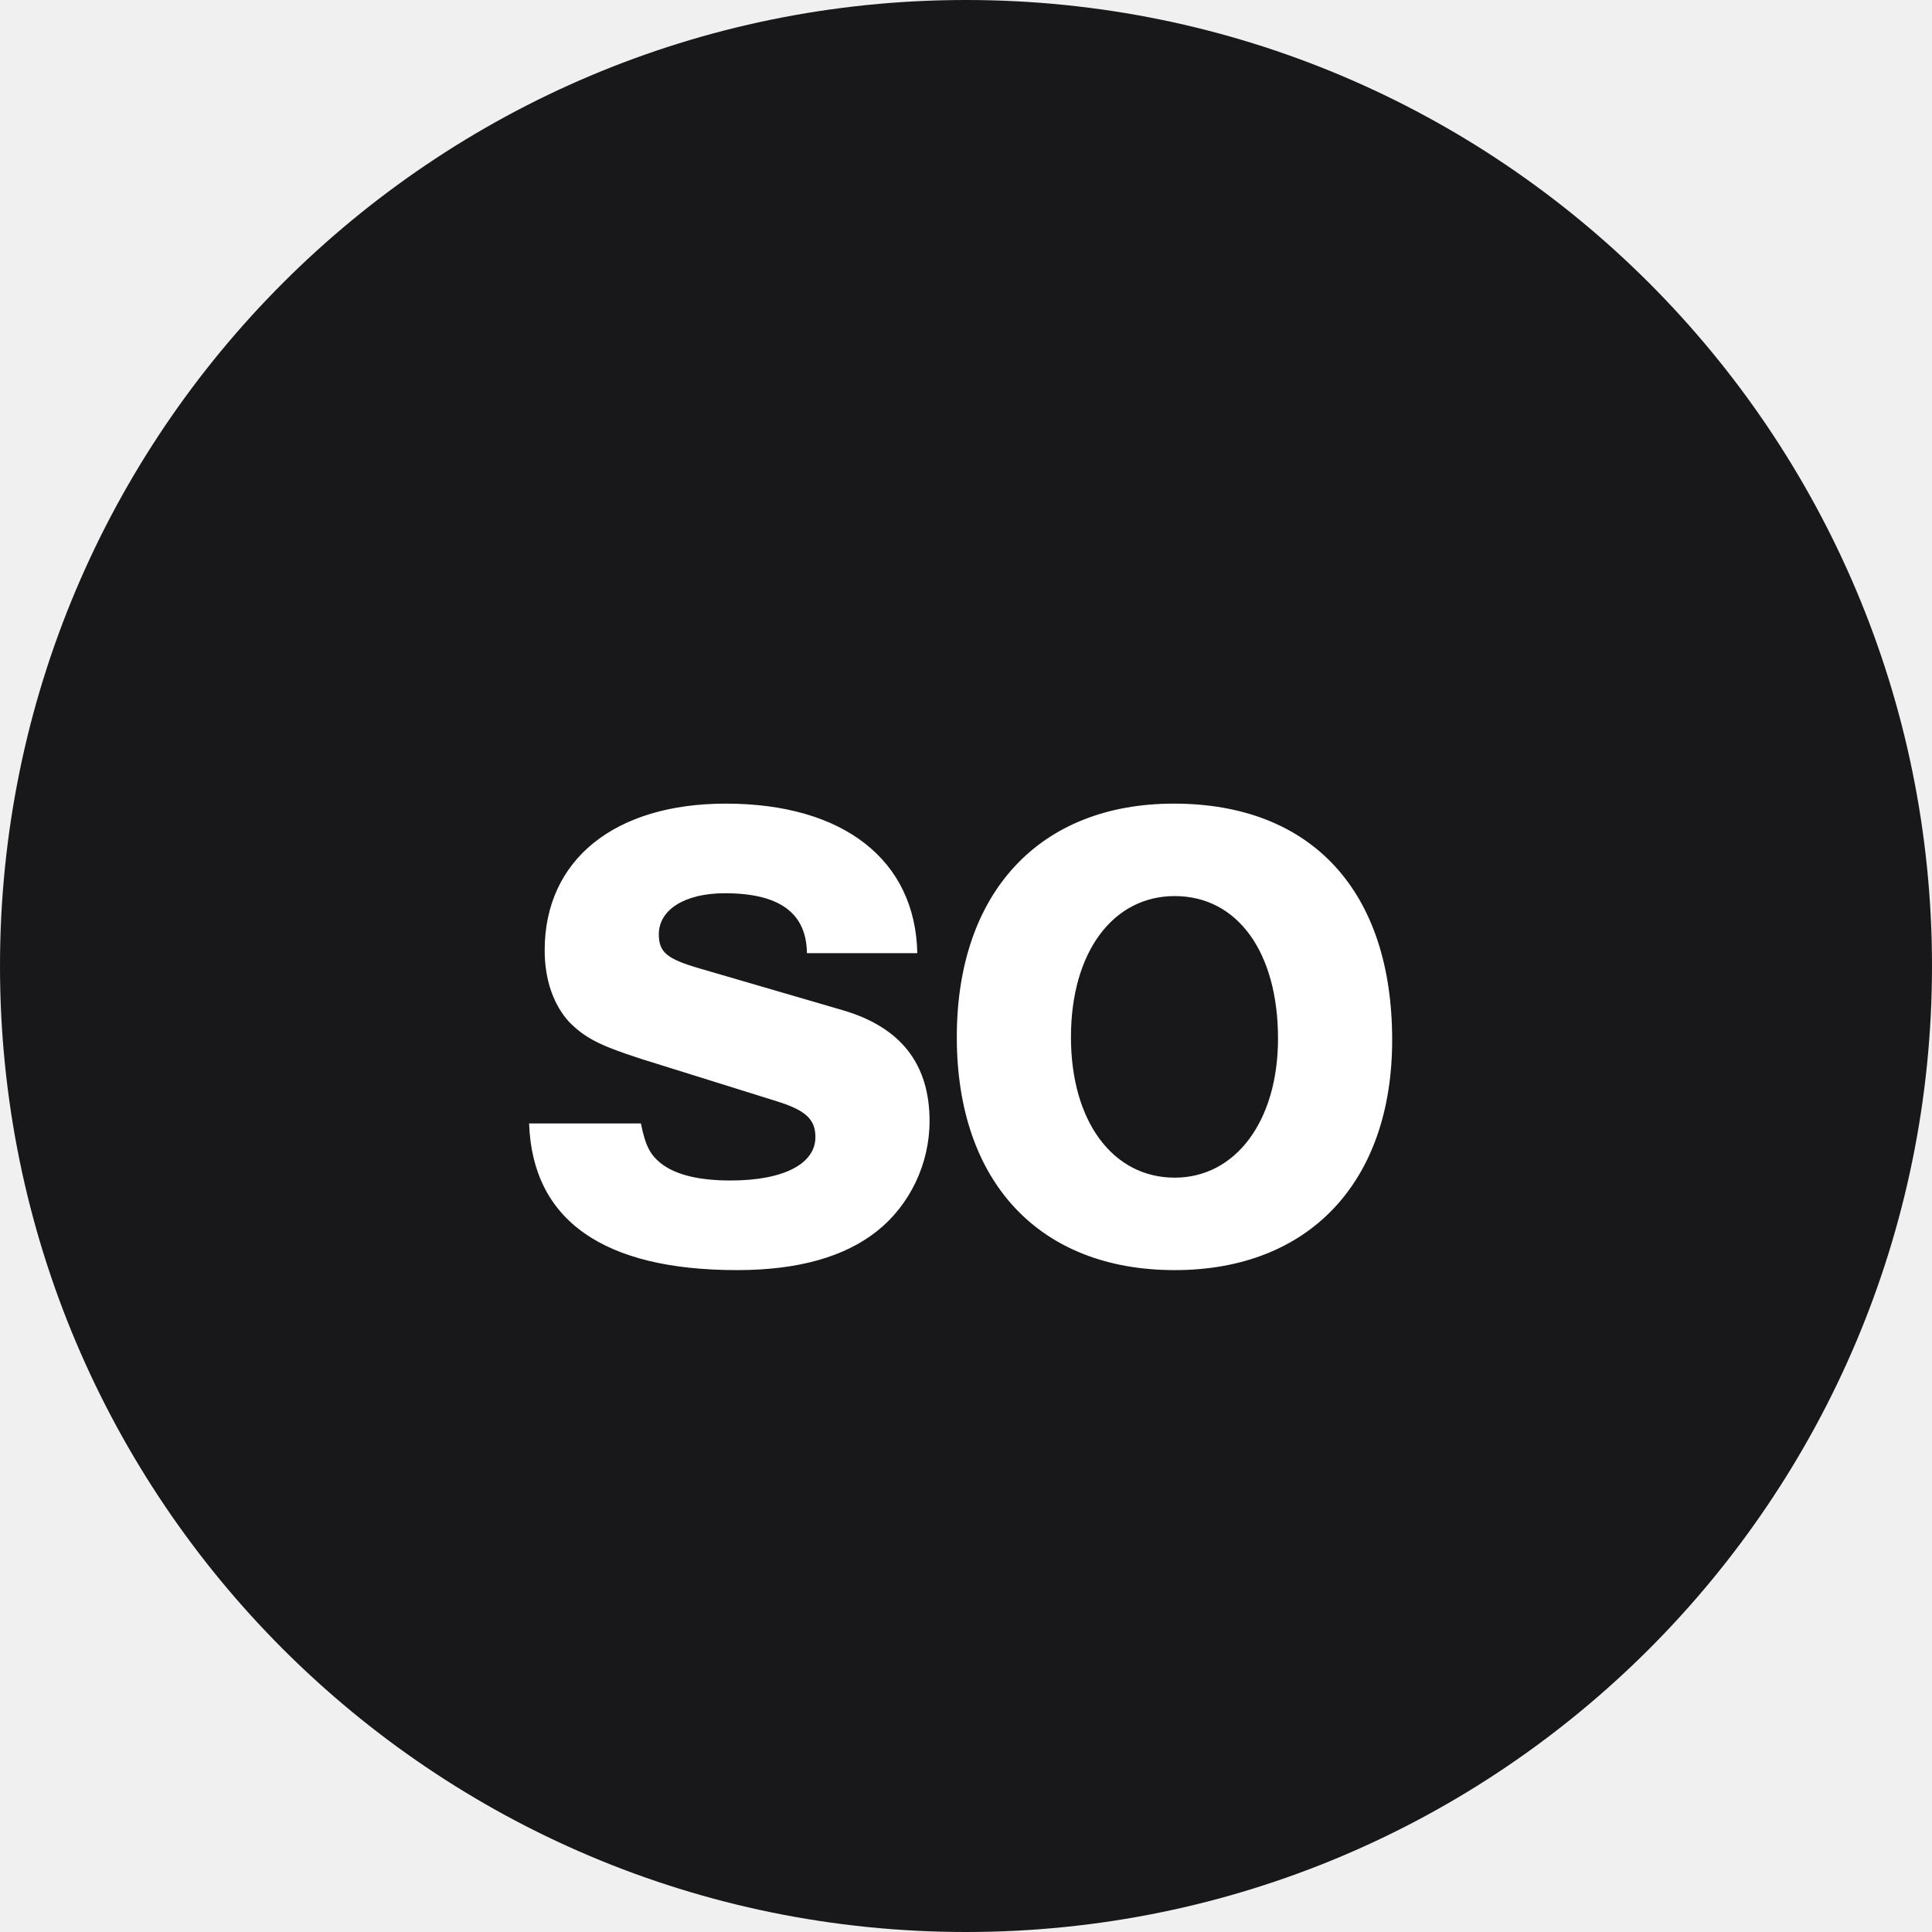
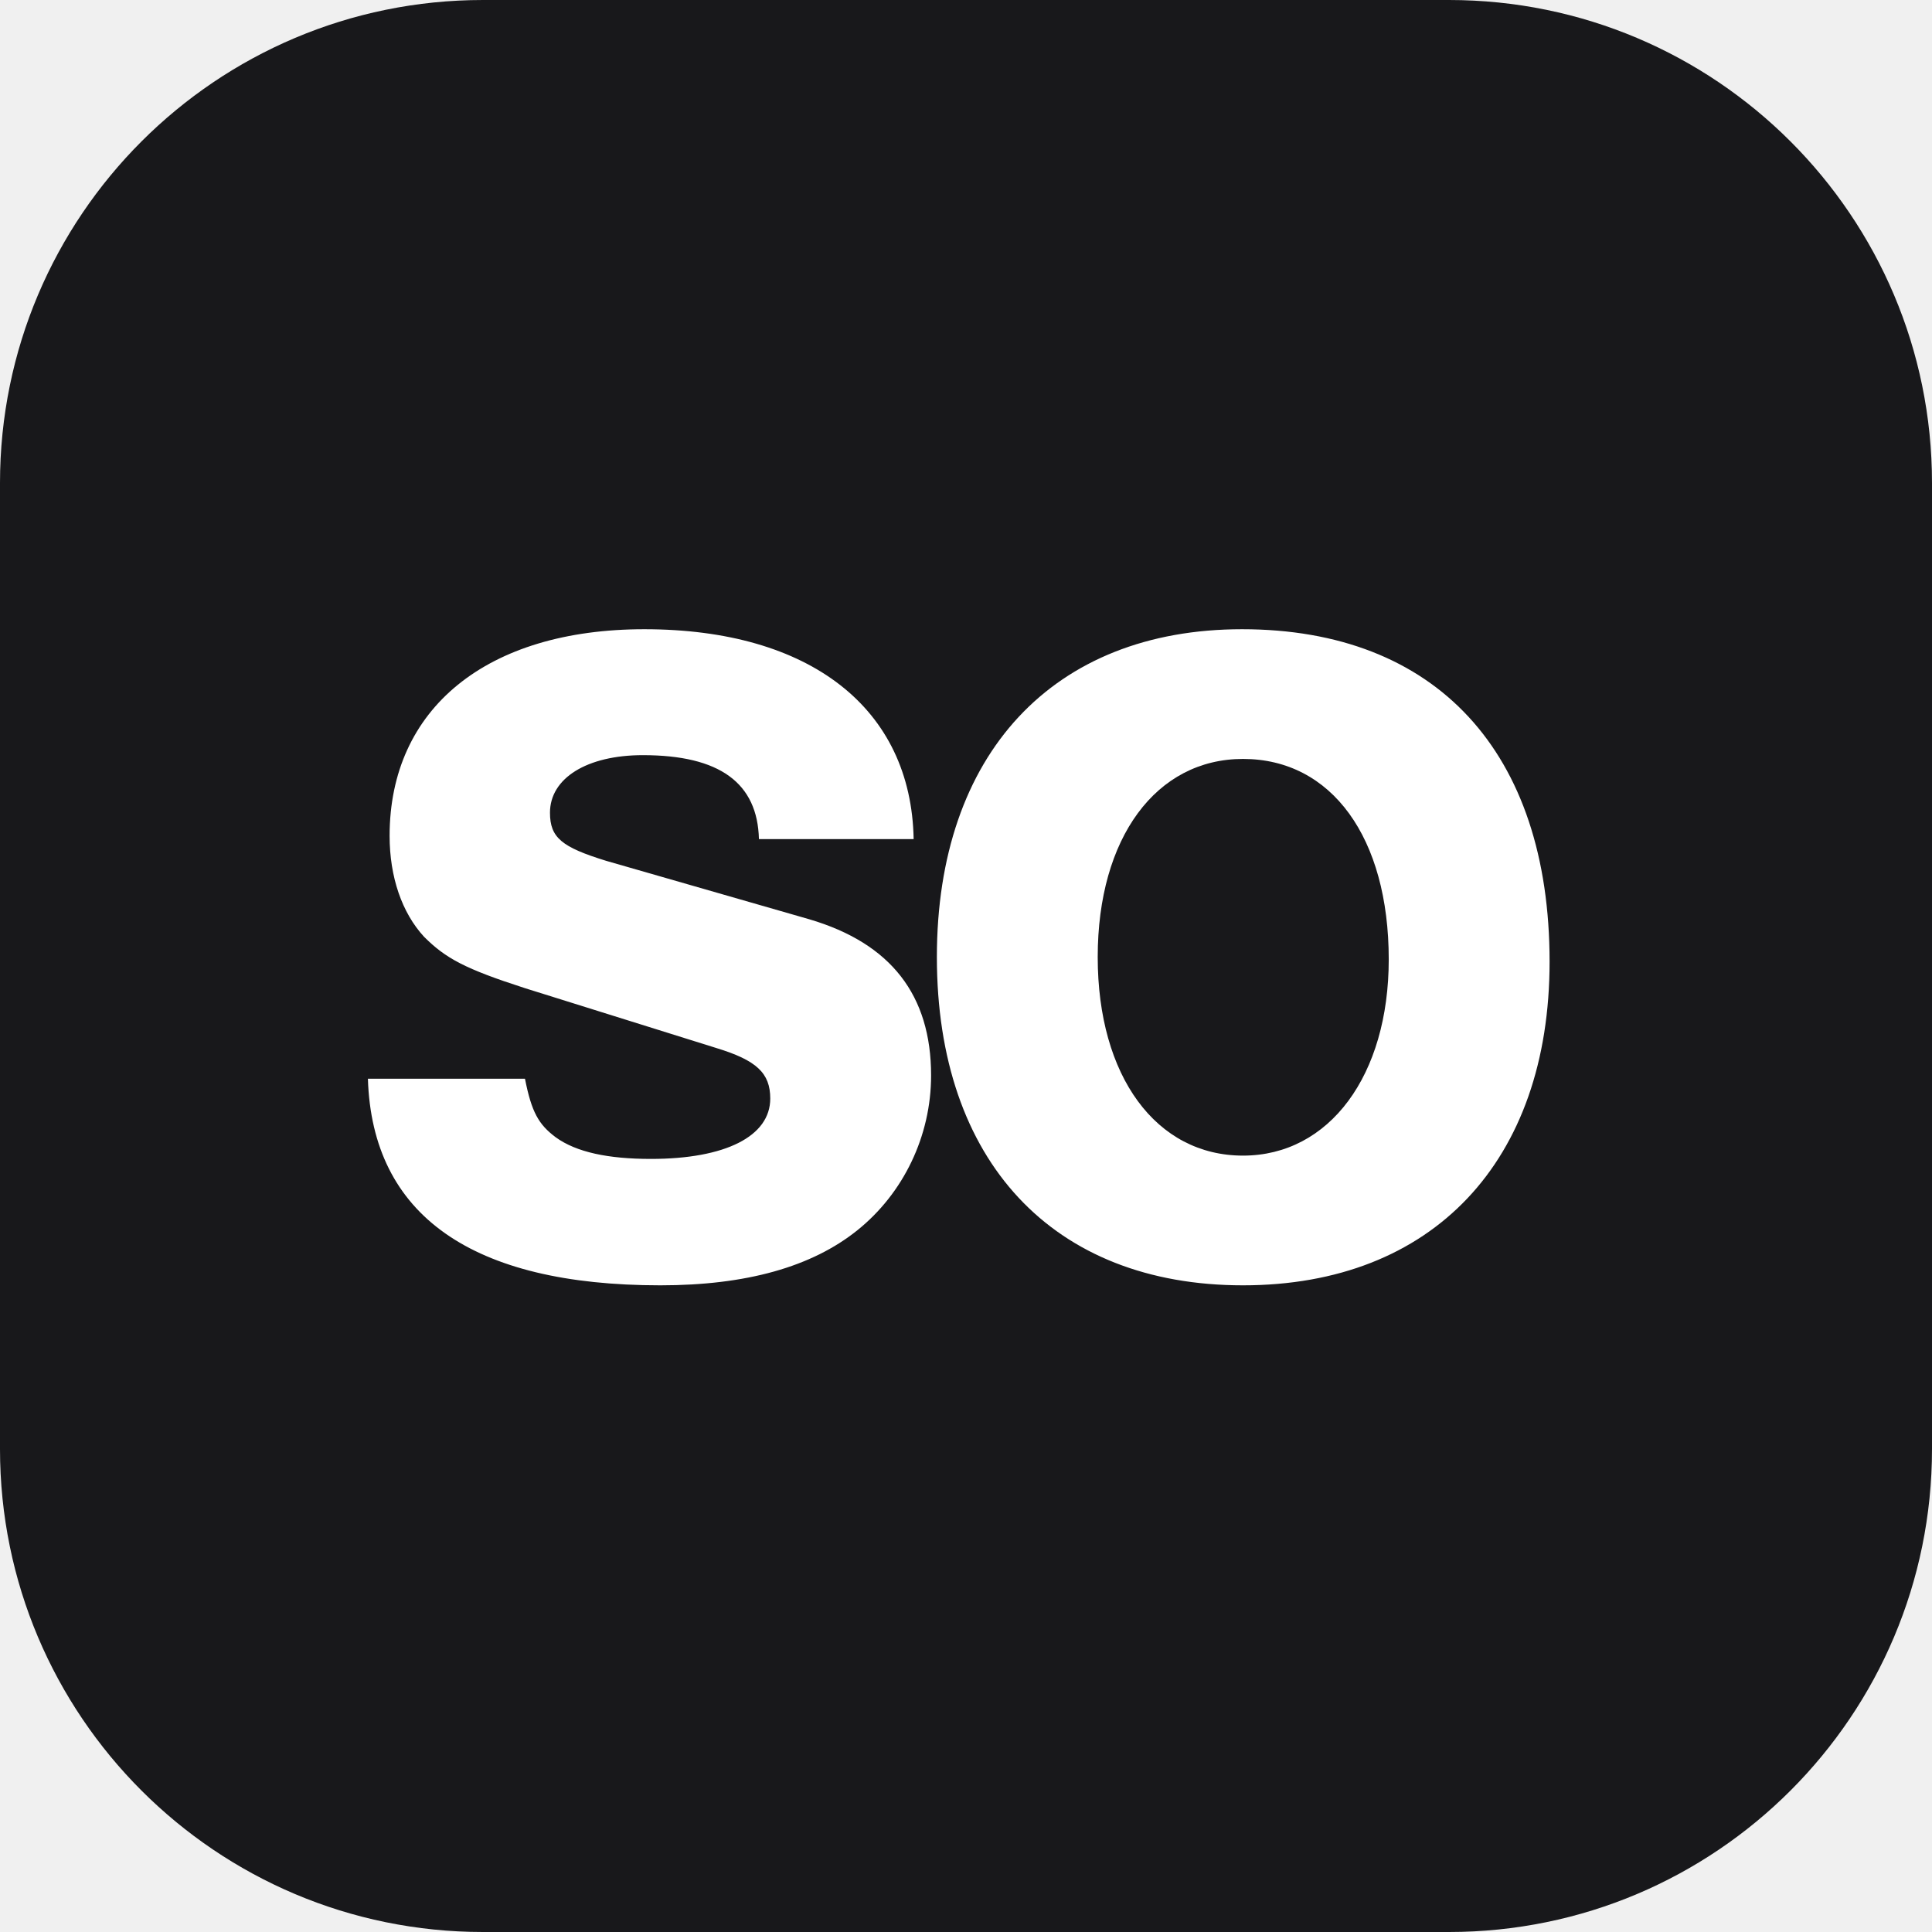
<svg xmlns="http://www.w3.org/2000/svg" viewBox="0 0 64 64">
-   <rect width="64" height="64" rx="32" fill="#18181b" />
-   <text x="50%" y="50%" dy=".35em" text-anchor="middle" font-family="-apple-system, Helvetica, Arial, sans-serif" font-weight="700" font-size="27" letter-spacing="-1" fill="#fff">so</text>
+   <rect width="64" height="64" rx="16" fill="#18181b" />
+   <text x="32" y="33" dominant-baseline="central" text-anchor="middle" font-family="-apple-system, 'Helvetica Neue', Helvetica, Arial, sans-serif" font-weight="800" font-size="38" letter-spacing="-2.5" fill="#fff">so</text>
</svg>
